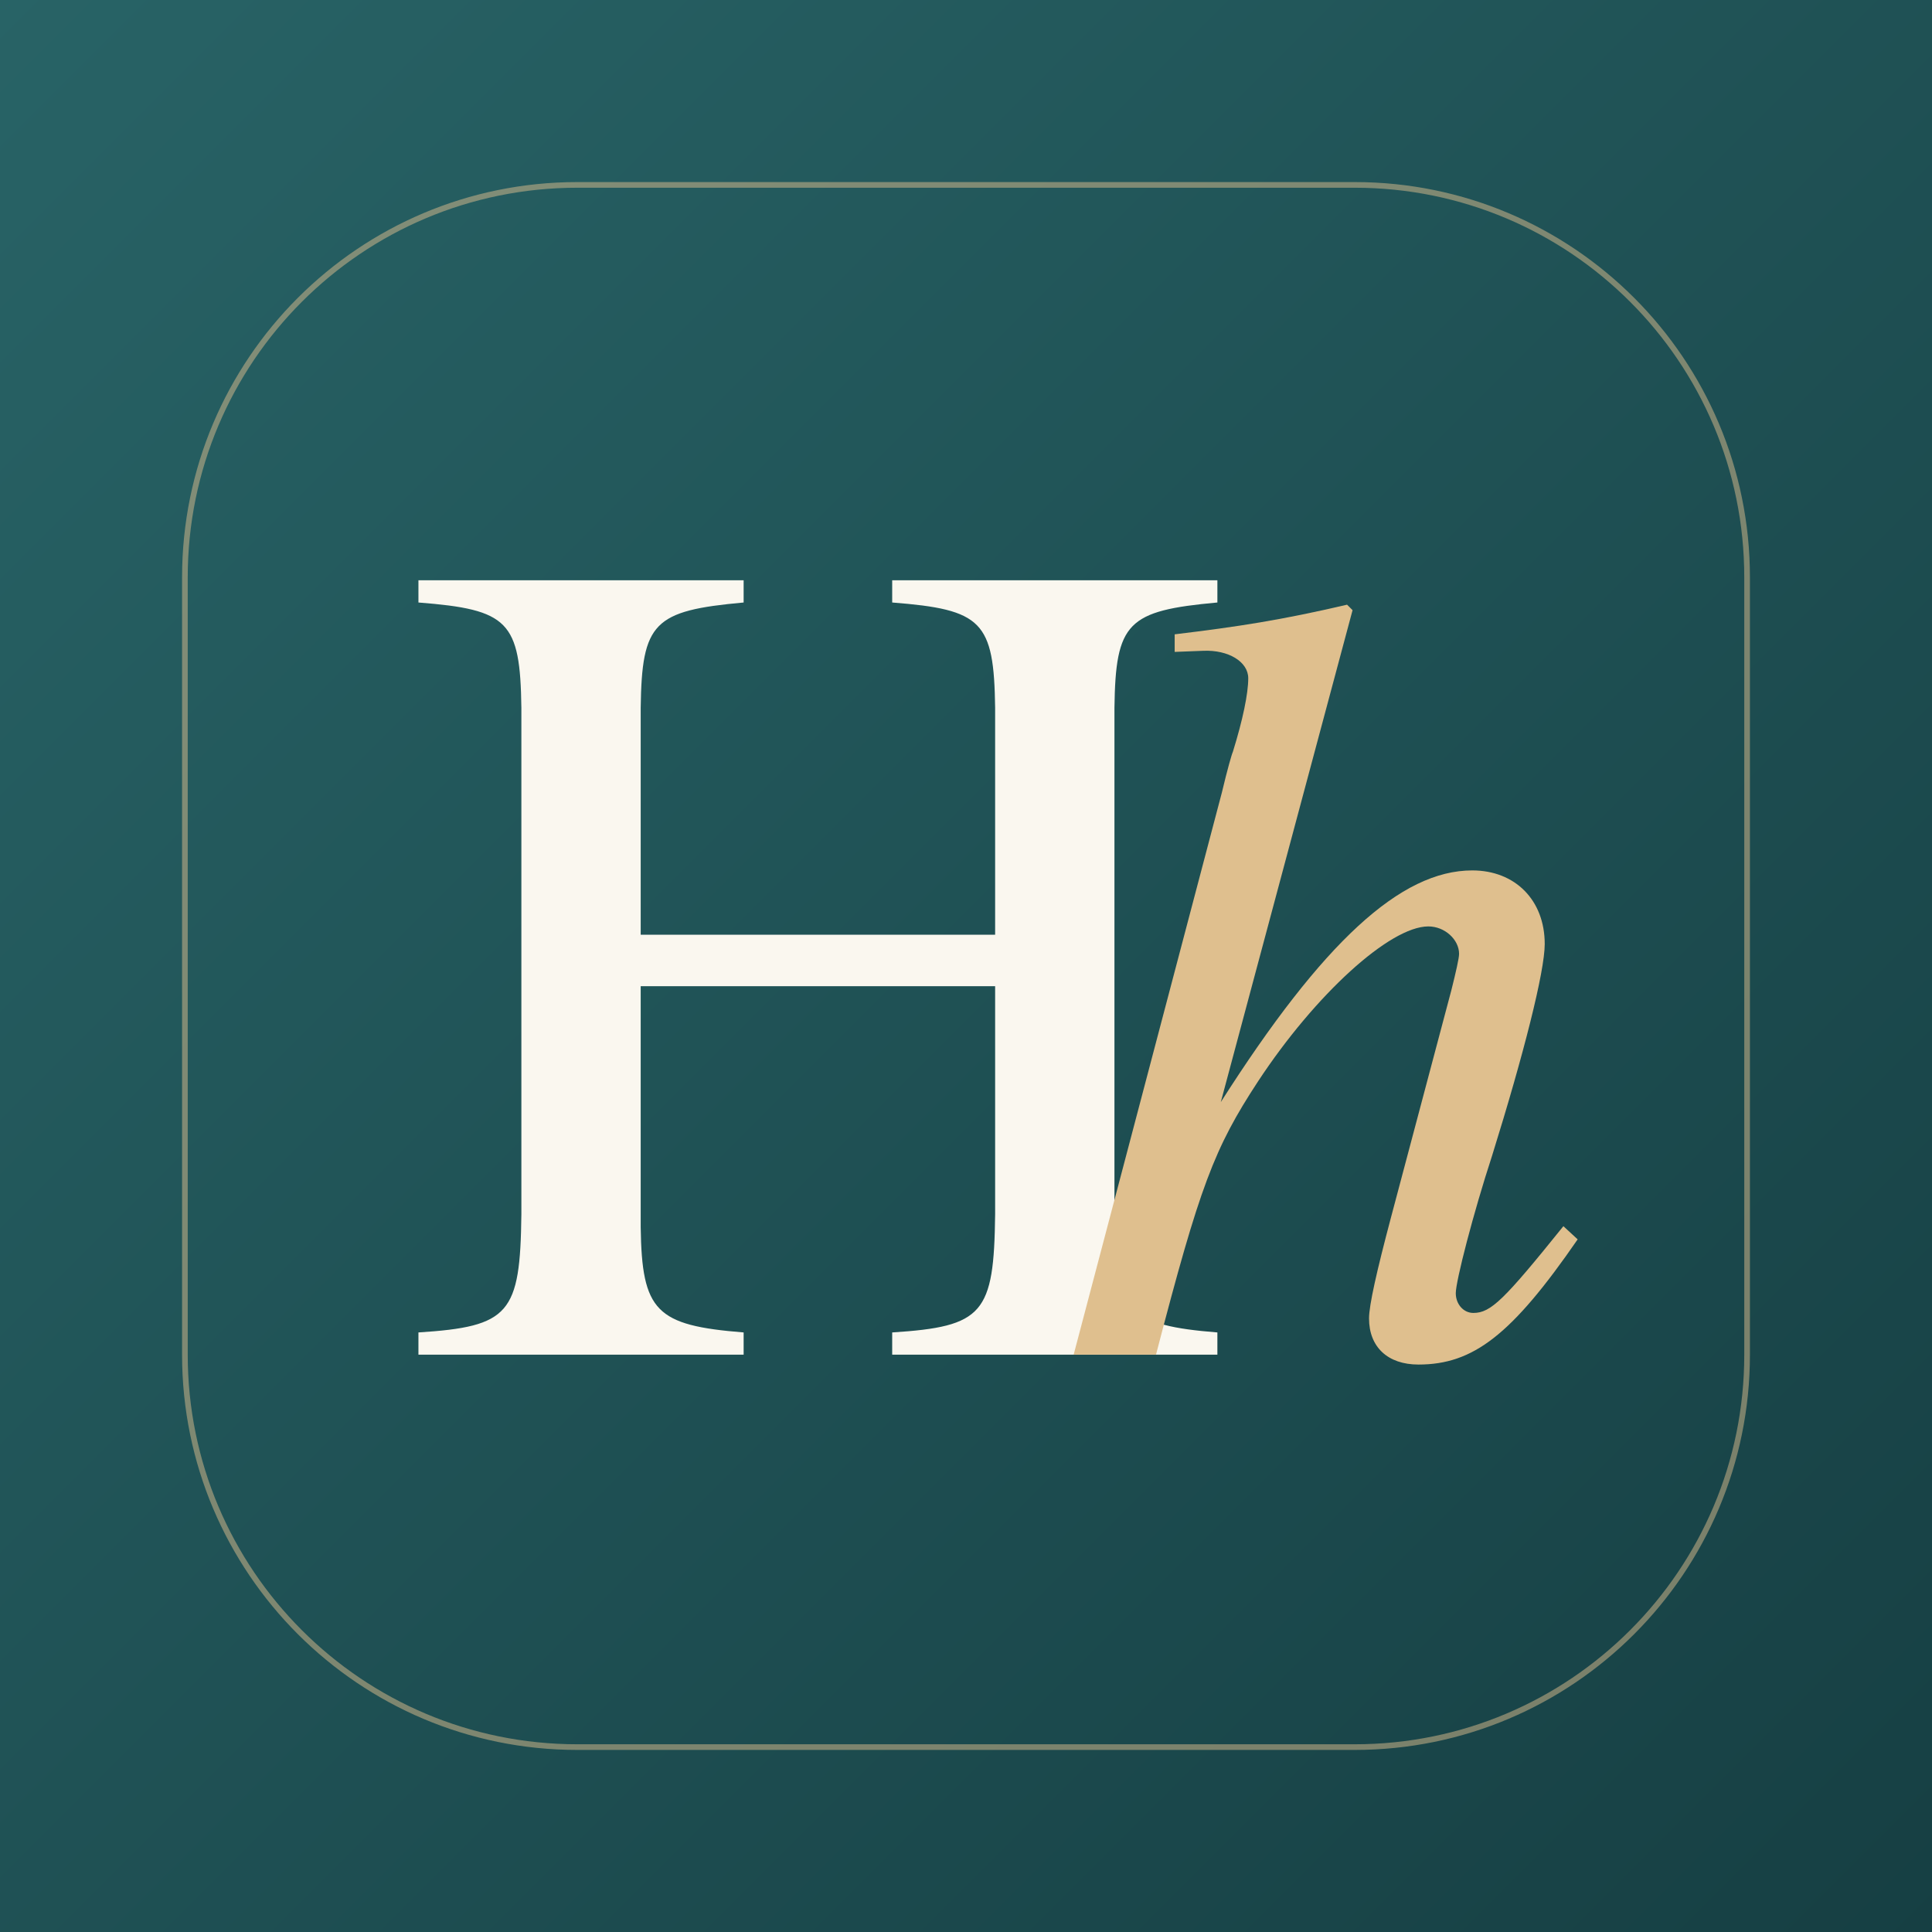
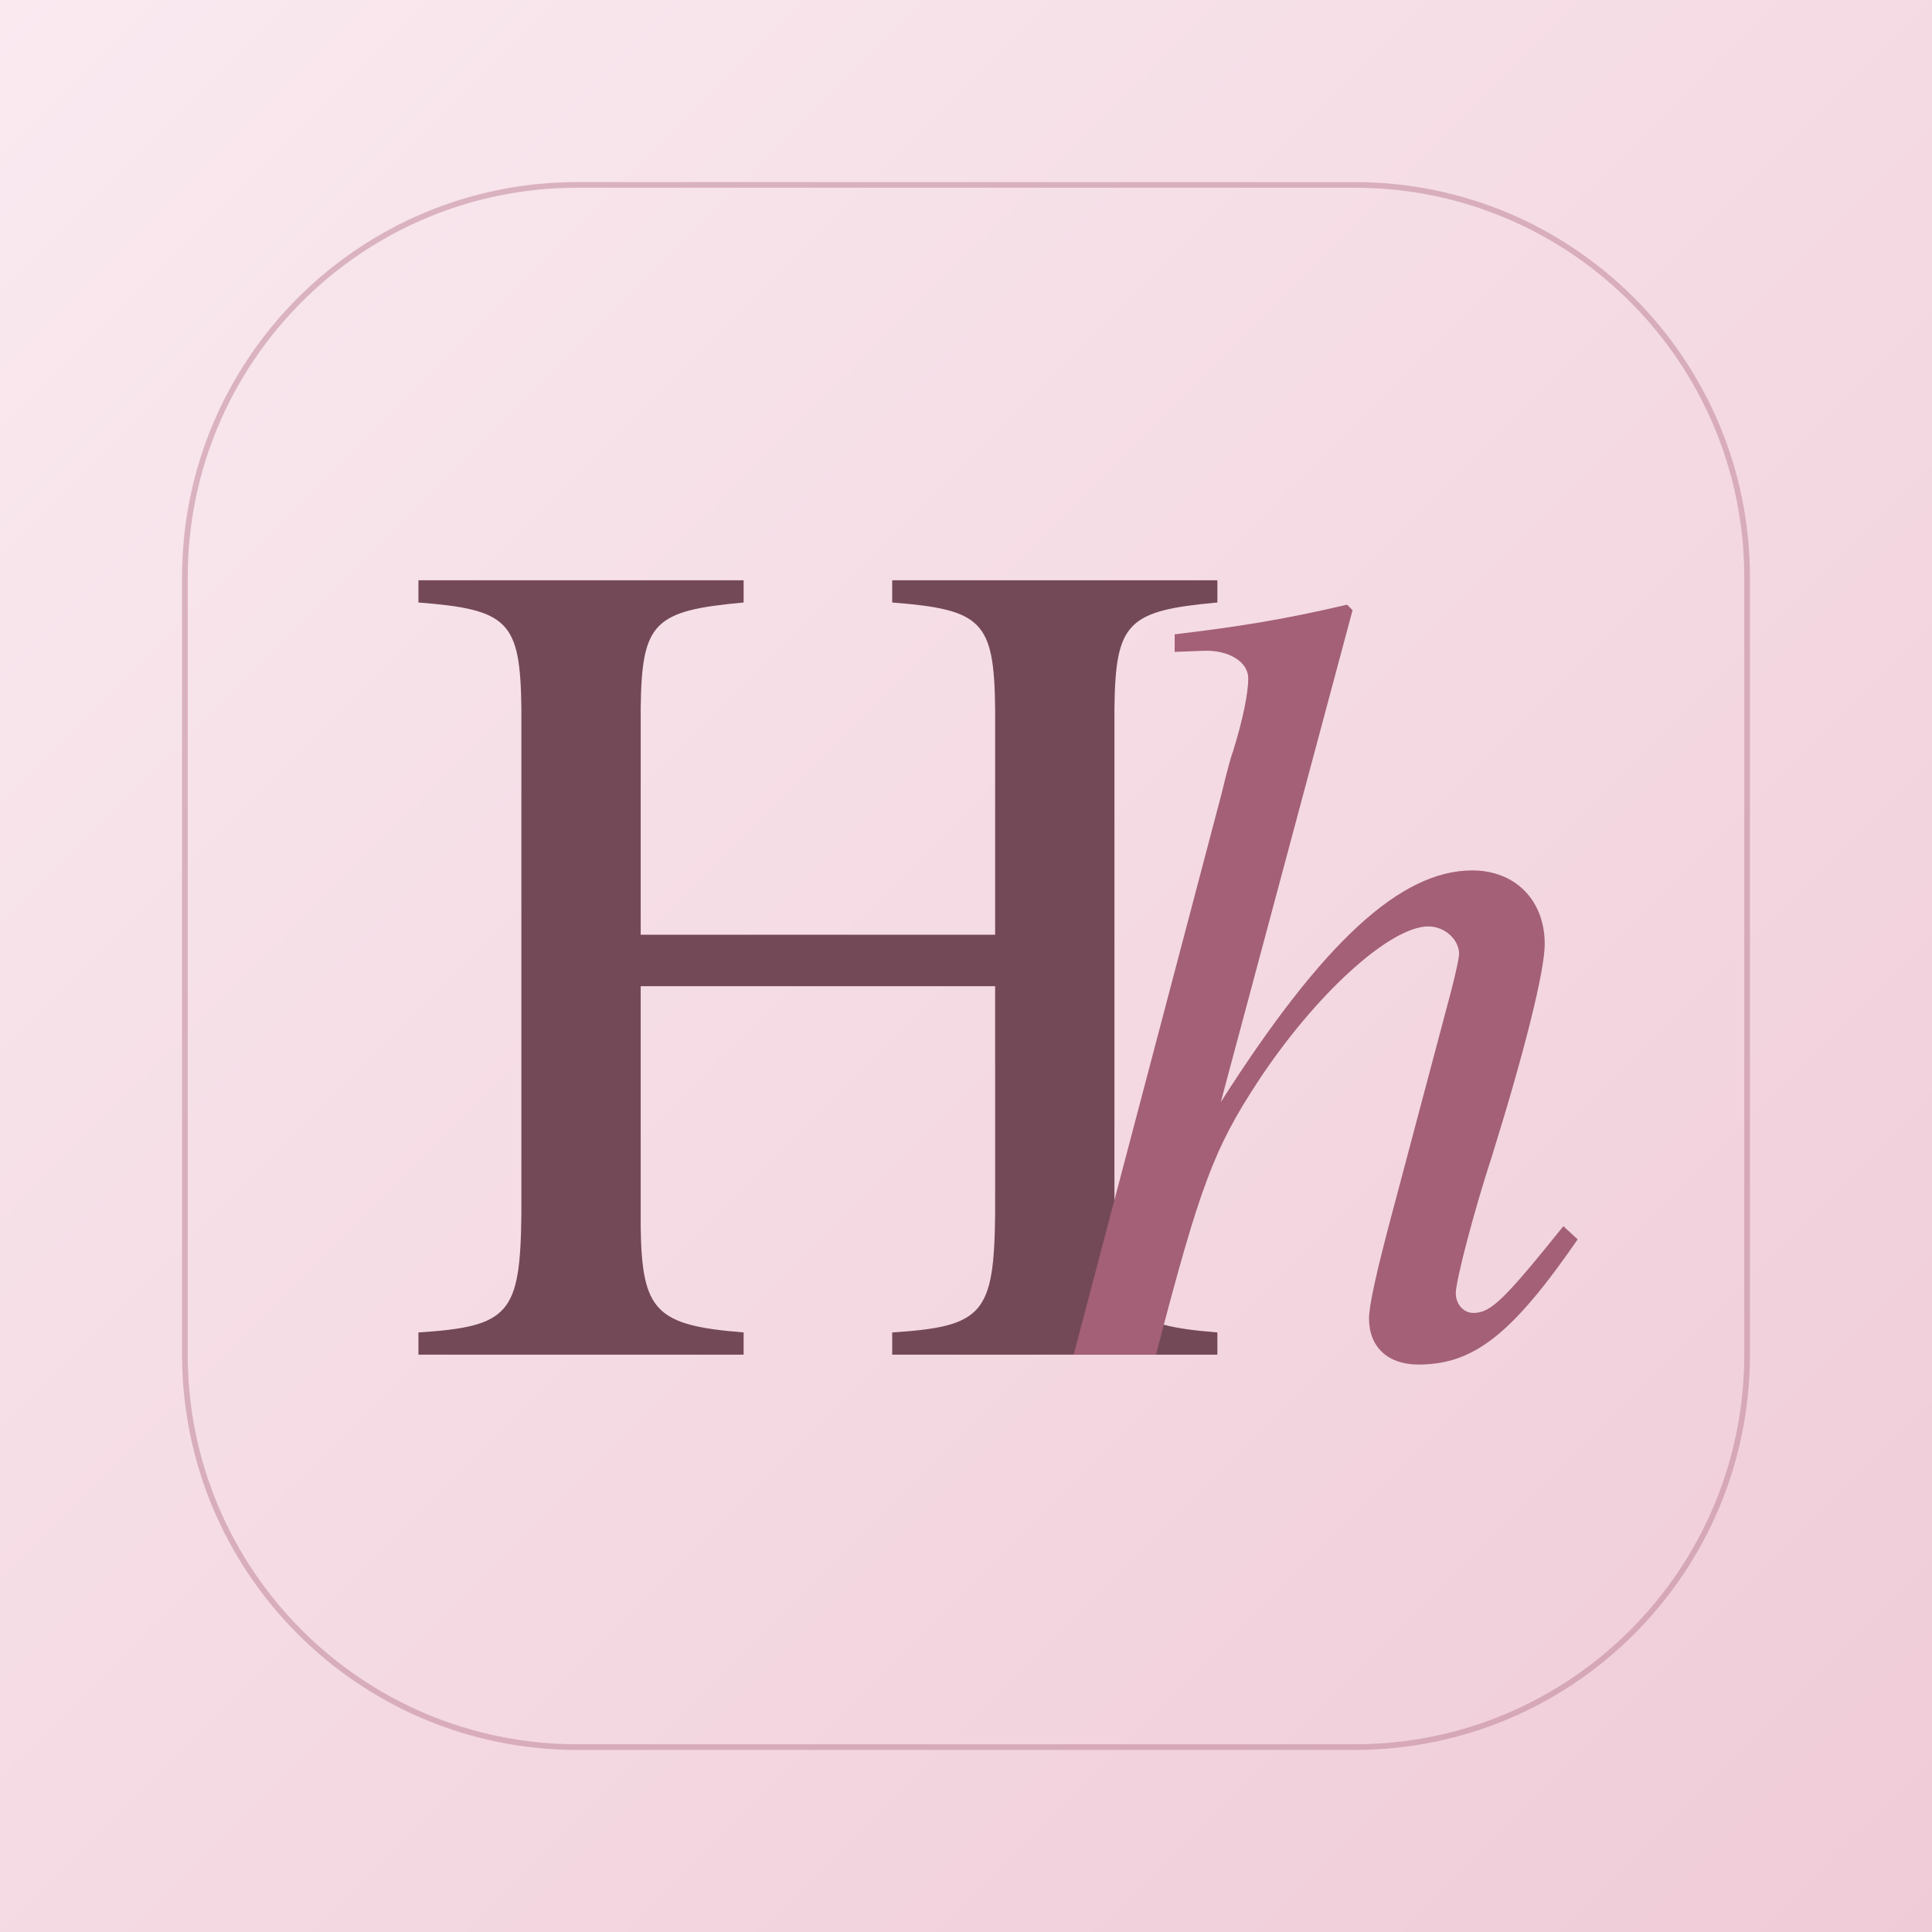
<svg xmlns="http://www.w3.org/2000/svg" viewBox="0 0 512 512" role="img" aria-labelledby="title">
  <defs>
-     <linearGradient id="teal" x1="0" y1="0" x2="1" y2="1">
-       <stop stop-color="#286366" />
-       <stop offset="1" stop-color="#163f43" />
+     <linearGradient id="blush" x1="0" y1="0" x2="1" y2="1">
+       <stop stop-color="#faeaf0" />
+       <stop offset="1" stop-color="#efcbd7" />
    </linearGradient>
  </defs>
-   <rect width="512" height="512" fill="url(#teal)" />
-   <rect x="49" y="49" width="414" height="414" rx="104" fill="none" stroke="#dfbf8e" stroke-opacity=".5" stroke-width="1.5" />
-   <path fill="#faf7ef" d="M110.89 359.0H197.07V353.11C173.82 351.25 170.1 347.53 169.79 325.21V261.35H263.72V321.8C263.41 348.15 260.62 351.56 236.44 353.11V359.0H322.62V353.11C299.37 351.25 295.65 347.53 295.34 325.21V187.57C295.65 164.94 298.75 161.84 322.62 159.67V153.78H236.44V159.67C260.31 161.53 263.41 164.63 263.72 187.57V247.71H169.79V187.57C170.1 164.94 173.2 161.84 197.07 159.67V153.78H110.89V159.67C134.76 161.53 137.86 164.63 138.17 187.57V321.8C137.86 348.15 135.07 351.56 110.89 353.11Z" />
-   <path fill="#dfbf8e" d="M414.315 324.953C398.601 344.45 395.109 347.942 390.453 347.942C387.834 347.942 385.797 345.614 385.797 342.704C385.797 339.503 390.453 321.461 395.4 306.329C403.839 279.266 409.368 257.441 409.368 250.166C409.368 238.526 401.511 230.669 390.162 230.669C371.247 230.669 350.586 249.584 323.523 292.07L358.443 161.702L356.988 160.247C339.528 164.321 328.179 166.067 311.301 168.104V172.76L318.867 172.469C325.56 172.178 330.798 175.379 330.798 179.744C330.798 183.818 329.343 190.802 326.724 199.241C326.433 199.823 325.269 203.897 323.814 210.008L284.529 359.0H306.354C317.994 314.186 321.777 304.292 333.417 286.541C348.549 263.552 368.337 245.51 378.522 245.51C382.887 245.51 386.67 249.002 386.67 252.785C386.67 253.949 385.797 257.732 384.633 262.388L368.628 322.625C364.845 336.884 362.808 345.905 362.808 349.397C362.808 356.963 367.755 361.619 375.903 361.619C390.453 361.619 400.638 353.762 418.098 328.445Z" />
+   <rect width="512" height="512" fill="url(#blush)" />
+   <rect x="49" y="49" width="414" height="414" rx="104" fill="none" stroke="#bd8195" stroke-opacity=".5" stroke-width="1.5" />
+   <path fill="#744957" d="M110.89 359.0H197.07V353.11C173.82 351.25 170.1 347.53 169.79 325.21V261.35H263.72V321.8C263.41 348.15 260.62 351.56 236.44 353.11V359.0H322.62V353.11C299.37 351.25 295.65 347.53 295.34 325.21V187.57C295.65 164.94 298.75 161.84 322.62 159.67V153.78H236.44V159.67C260.31 161.53 263.41 164.63 263.72 187.57V247.71H169.79V187.57C170.1 164.94 173.2 161.84 197.07 159.67V153.78H110.89V159.67C134.76 161.53 137.86 164.63 138.17 187.57V321.8C137.86 348.15 135.07 351.56 110.89 353.11Z" />
+   <path fill="#a36077" d="M414.315 324.953C398.601 344.45 395.109 347.942 390.453 347.942C387.834 347.942 385.797 345.614 385.797 342.704C385.797 339.503 390.453 321.461 395.4 306.329C403.839 279.266 409.368 257.441 409.368 250.166C409.368 238.526 401.511 230.669 390.162 230.669C371.247 230.669 350.586 249.584 323.523 292.07L358.443 161.702L356.988 160.247C339.528 164.321 328.179 166.067 311.301 168.104V172.76L318.867 172.469C325.56 172.178 330.798 175.379 330.798 179.744C330.798 183.818 329.343 190.802 326.724 199.241C326.433 199.823 325.269 203.897 323.814 210.008L284.529 359.0H306.354C317.994 314.186 321.777 304.292 333.417 286.541C348.549 263.552 368.337 245.51 378.522 245.51C382.887 245.51 386.67 249.002 386.67 252.785C386.67 253.949 385.797 257.732 384.633 262.388L368.628 322.625C364.845 336.884 362.808 345.905 362.808 349.397C362.808 356.963 367.755 361.619 375.903 361.619C390.453 361.619 400.638 353.762 418.098 328.445Z" />
</svg>
